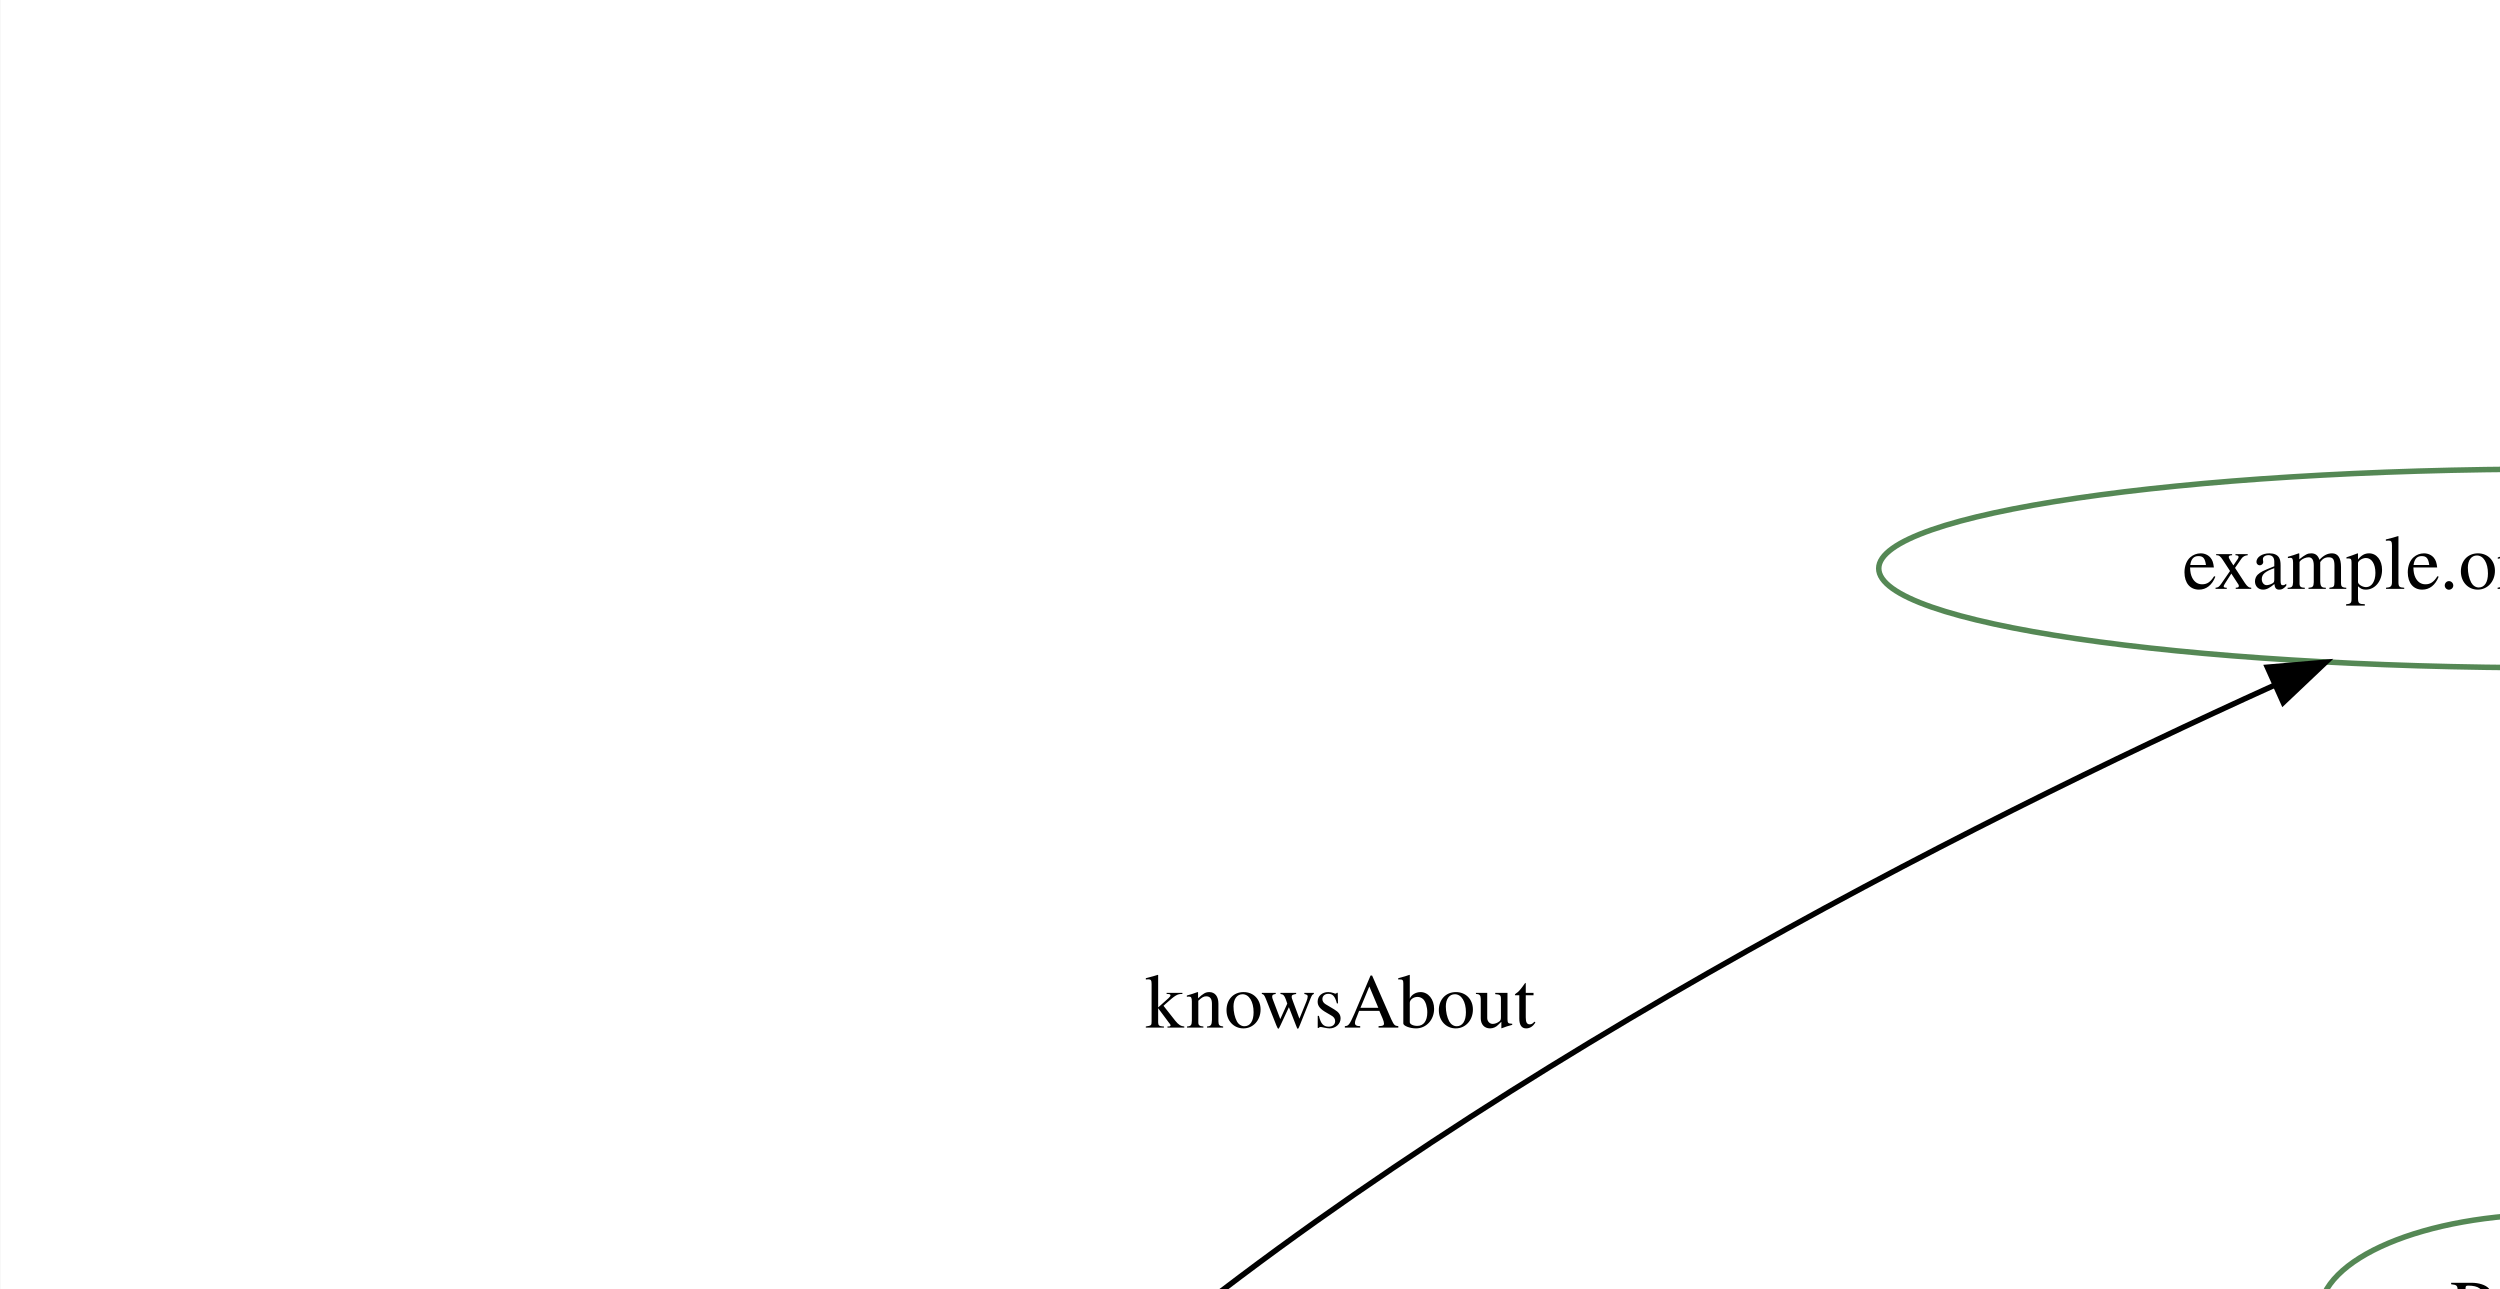
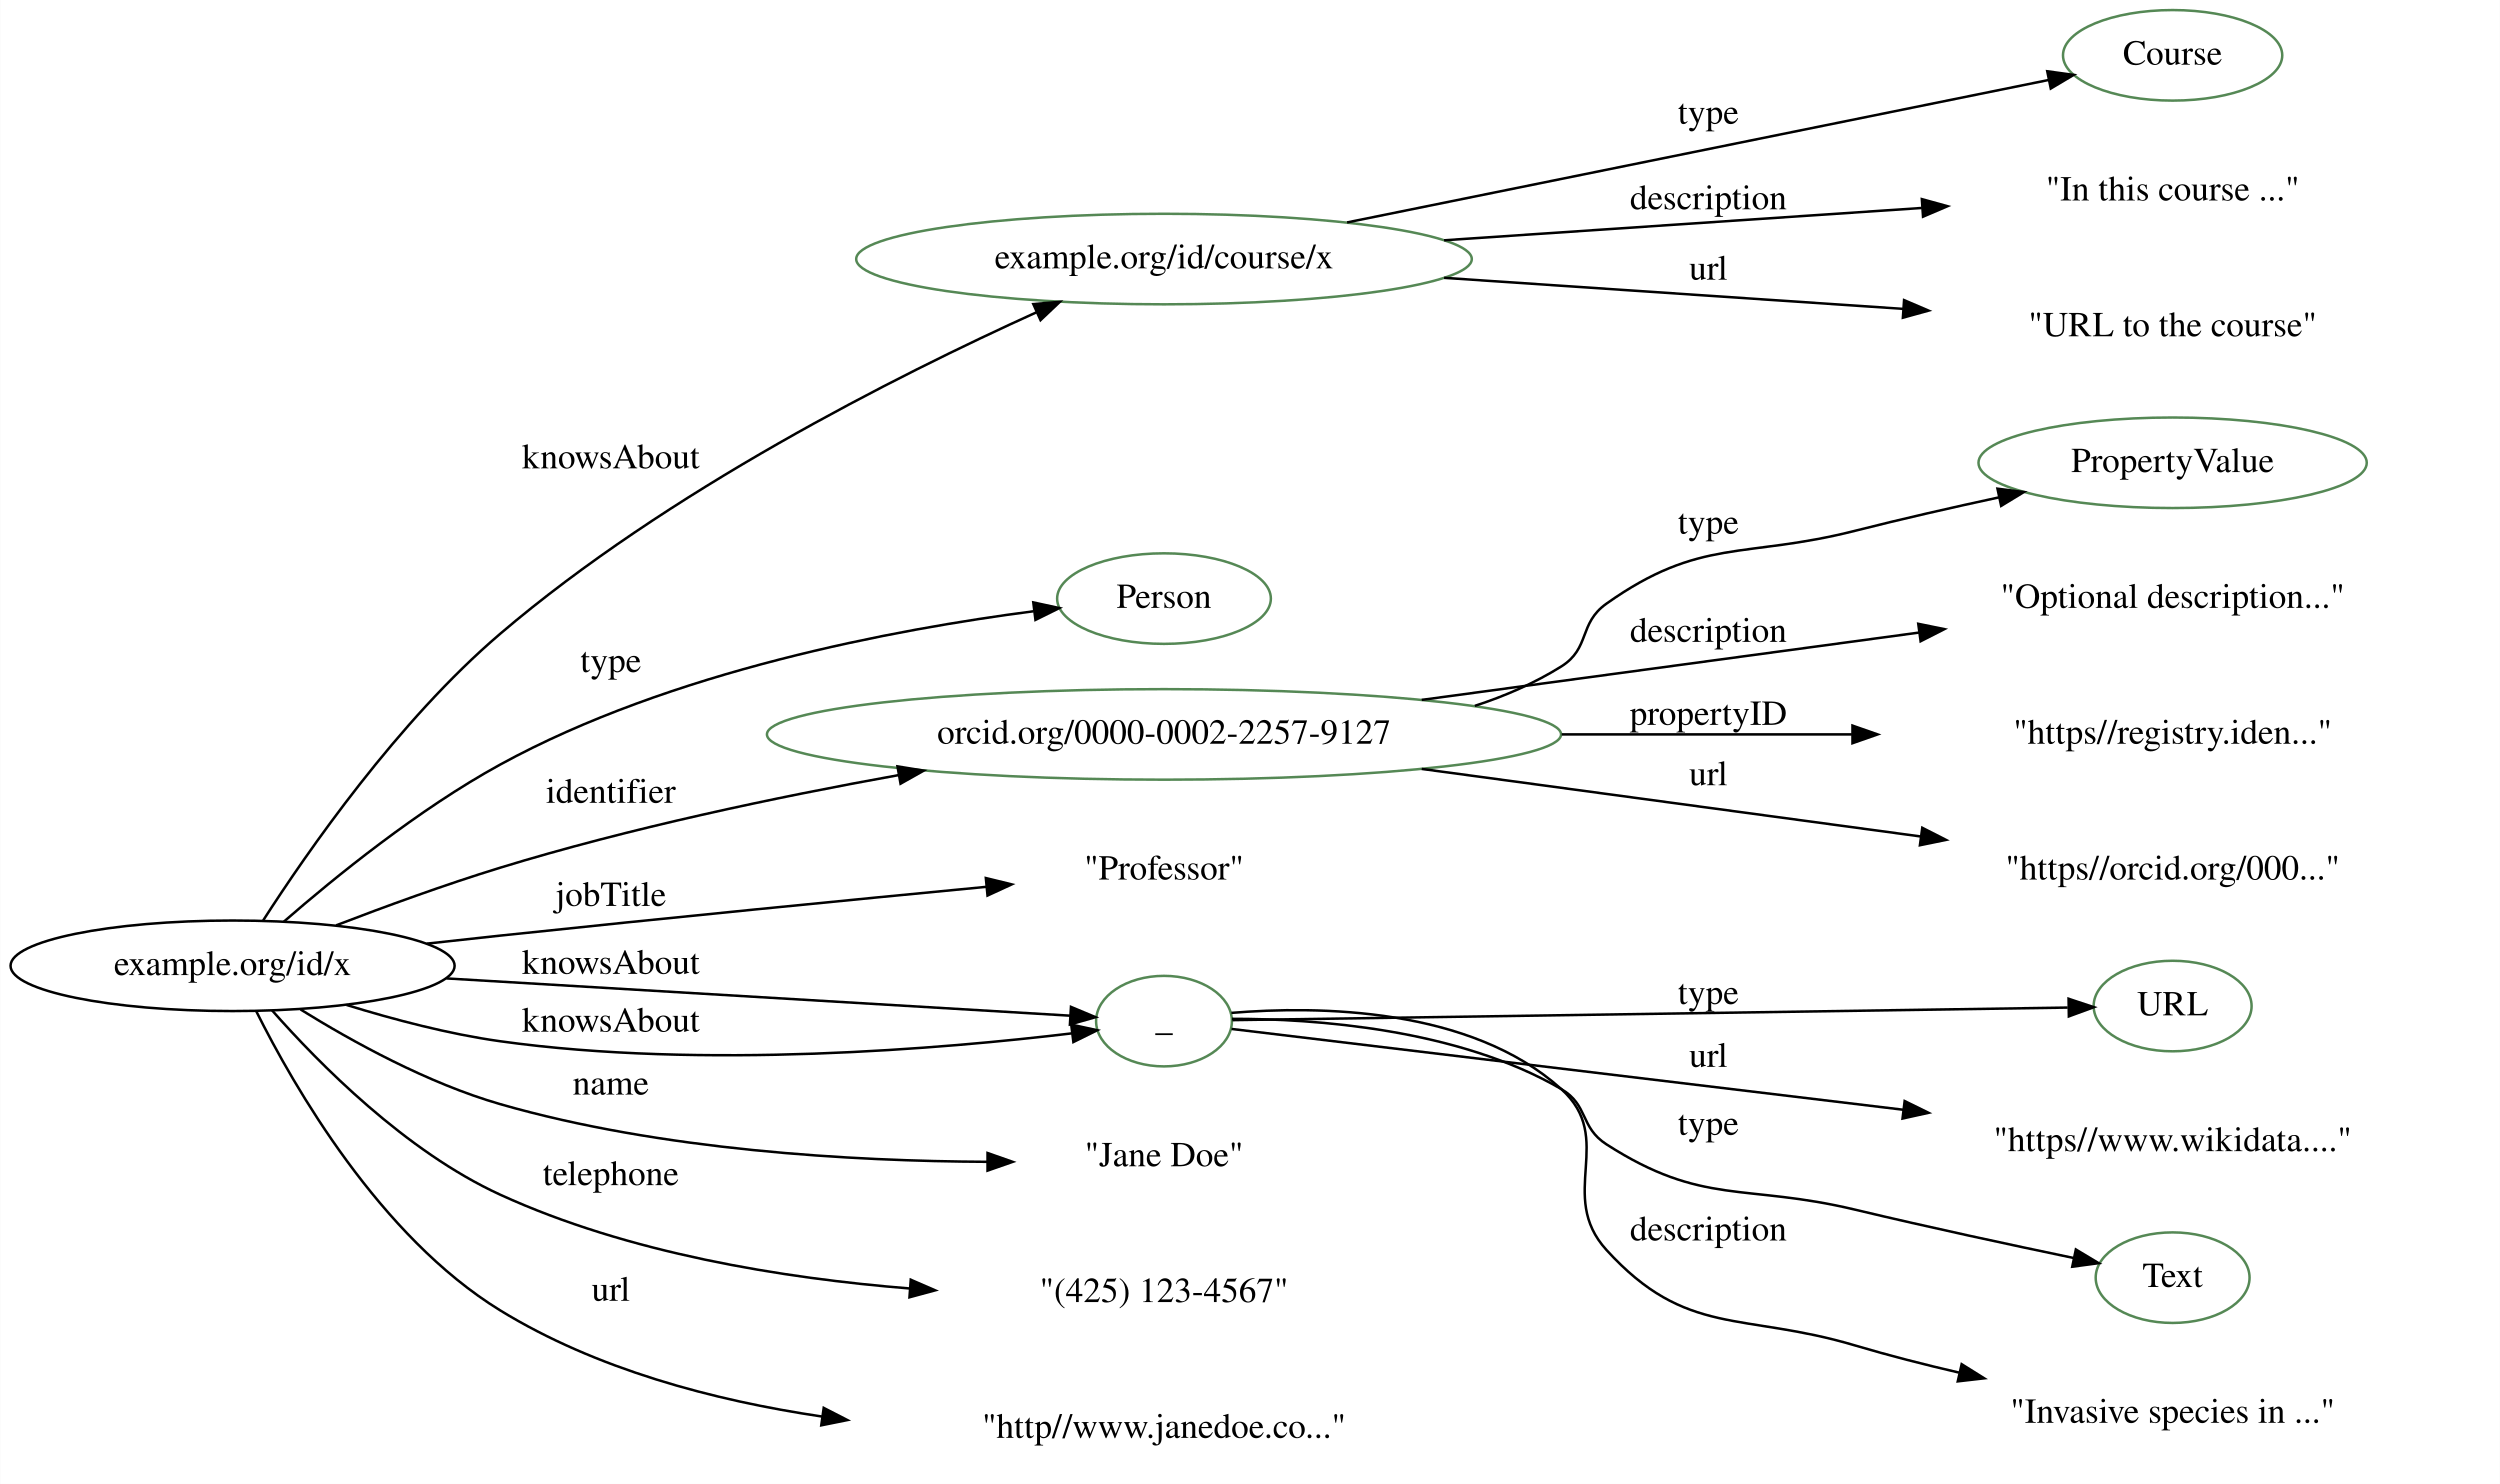
- <svg xmlns="http://www.w3.org/2000/svg" width="720pt" height="371pt" viewBox="0.00 0.00 720.00 371.13">
-   <g id="graph0" class="graph" transform="scale(1.59 1.59) rotate(0) translate(4 586)">
-     <polygon fill="white" stroke="transparent" points="-4,4 -4,-586 1140.62,-586 1140.62,4 -4,4" />
+ <svg xmlns="http://www.w3.org/2000/svg" width="994pt" height="590pt" viewBox="0.00 0.00 993.83 590.00">
+   <g id="graph0" class="graph" transform="scale(1 1) rotate(0) translate(4 586)">
+     <polygon fill="white" stroke="transparent" points="-4,4 -4,-586 989.83,-586 989.83,4 -4,4" />
    <g id="node1" class="node">
-       <ellipse fill="none" stroke="#558855" cx="935.14" cy="-564" rx="43.59" ry="18" />
-       <text text-anchor="middle" x="935.14" y="-560.3" font-family="Times,serif" font-size="14.00">Course</text>
+       <ellipse fill="none" stroke="#558855" cx="859.75" cy="-564" rx="43.59" ry="18" />
+       <text text-anchor="middle" x="859.75" y="-560.3" font-family="Times,serif" font-size="14.00">Course</text>
    </g>
    <g id="node2" class="node">
      <ellipse fill="none" stroke="#558855" cx="458.72" cy="-483" rx="122.38" ry="18" />
      <text text-anchor="middle" x="458.72" y="-479.3" font-family="Times,serif" font-size="14.00">example.org/id/course/x</text>
    </g>
    <g id="edge1" class="edge">
-       <path fill="none" stroke="black" d="M528.75,-497.81C584.01,-509.38 663.6,-525.39 733.66,-537 784.17,-545.37 842.18,-552.97 882.76,-557.95" />
-       <polygon fill="black" stroke="black" points="882.59,-561.46 892.95,-559.19 883.44,-554.51 882.59,-561.46" />
+       <path fill="none" stroke="black" d="M531.52,-497.57C612.25,-513.96 741.12,-540.12 810.59,-554.23" />
+       <polygon fill="black" stroke="black" points="809.9,-557.66 820.4,-556.22 811.3,-550.8 809.9,-557.66" />
      <text text-anchor="middle" x="675.16" y="-536.8" font-family="Times,serif" font-size="14.00">type</text>
    </g>
    <g id="node3" class="node">
-       <ellipse fill="none" stroke="black" stroke-width="0" cx="935.14" cy="-510" rx="94.78" ry="18" />
-       <text text-anchor="middle" x="935.14" y="-506.3" font-family="Times,serif" font-size="14.00">"In this course ..."</text>
+       <ellipse fill="none" stroke="black" stroke-width="0" cx="859.75" cy="-510" rx="94.78" ry="18" />
+       <text text-anchor="middle" x="859.75" y="-506.3" font-family="Times,serif" font-size="14.00">"In this course ..."</text>
    </g>
    <g id="edge2" class="edge">
-       <path fill="none" stroke="black" d="M573.05,-489.45C652.41,-493.97 757.47,-499.95 833.79,-504.29" />
-       <polygon fill="black" stroke="black" points="833.71,-507.79 843.89,-504.86 834.11,-500.8 833.71,-507.79" />
-       <text text-anchor="middle" x="675.16" y="-500.8" font-family="Times,serif" font-size="14.00">description</text>
+       <path fill="none" stroke="black" d="M570.08,-490.47C629.59,-494.49 702.43,-499.42 760.05,-503.32" />
+       <polygon fill="black" stroke="black" points="760.04,-506.83 770.25,-504.01 760.51,-499.85 760.04,-506.83" />
+       <text text-anchor="middle" x="675.16" y="-502.8" font-family="Times,serif" font-size="14.00">description</text>
    </g>
    <g id="node4" class="node">
-       <ellipse fill="none" stroke="black" stroke-width="0" cx="935.14" cy="-456" rx="103.98" ry="18" />
-       <text text-anchor="middle" x="935.14" y="-452.3" font-family="Times,serif" font-size="14.00">"URL to the course"</text>
+       <ellipse fill="none" stroke="black" stroke-width="0" cx="859.75" cy="-456" rx="103.98" ry="18" />
+       <text text-anchor="middle" x="859.75" y="-452.3" font-family="Times,serif" font-size="14.00">"URL to the course"</text>
    </g>
    <g id="edge3" class="edge">
-       <path fill="none" stroke="black" d="M573.05,-476.55C649.78,-472.18 750.55,-466.45 826.13,-462.15" />
-       <polygon fill="black" stroke="black" points="826.37,-465.64 836.15,-461.58 825.97,-458.65 826.37,-465.64" />
-       <text text-anchor="middle" x="675.16" y="-475.8" font-family="Times,serif" font-size="14.00">url</text>
+       <path fill="none" stroke="black" d="M570.08,-475.53C627.09,-471.68 696.32,-466.99 752.7,-463.18" />
+       <polygon fill="black" stroke="black" points="752.97,-466.67 762.71,-462.5 752.5,-459.68 752.97,-466.67" />
+       <text text-anchor="middle" x="675.16" y="-474.8" font-family="Times,serif" font-size="14.00">url</text>
    </g>
    <g id="node5" class="node">
      <ellipse fill="none" stroke="#558855" cx="458.72" cy="-348" rx="42.49" ry="18" />
      <text text-anchor="middle" x="458.72" y="-344.3" font-family="Times,serif" font-size="14.00">Person</text>
    </g>
    <g id="node6" class="node">
      <ellipse fill="none" stroke="black" cx="88.39" cy="-202" rx="88.28" ry="18" />
      <text text-anchor="middle" x="88.39" y="-198.3" font-family="Times,serif" font-size="14.00">example.org/id/x</text>
    </g>
    <g id="edge7" class="edge">
      <path fill="none" stroke="black" d="M100.54,-220.03C118.04,-247.26 154.18,-299.36 194.78,-334 261.2,-390.66 352.34,-436.6 408.02,-461.83" />
      <polygon fill="black" stroke="black" points="406.76,-465.1 417.32,-466 409.63,-458.71 406.76,-465.1" />
      <text text-anchor="middle" x="238.78" y="-399.8" font-family="Times,serif" font-size="14.00">knowsAbout</text>
    </g>
    <g id="edge4" class="edge">
      <path fill="none" stroke="black" d="M108.76,-219.54C129.02,-237.18 162.34,-264.24 194.78,-282 262.65,-319.16 351.79,-335.81 406.89,-342.97" />
      <polygon fill="black" stroke="black" points="406.75,-346.48 417.11,-344.24 407.61,-339.53 406.75,-346.48" />
      <text text-anchor="middle" x="238.78" y="-318.8" font-family="Times,serif" font-size="14.00">type</text>
    </g>
    <g id="node7" class="node">
      <ellipse fill="none" stroke="#558855" cx="458.72" cy="-294" rx="157.87" ry="18" />
      <text text-anchor="middle" x="458.72" y="-290.3" font-family="Times,serif" font-size="14.00">orcid.org/0000-0002-2257-9127</text>
    </g>
    <g id="edge5" class="edge">
      <path fill="none" stroke="black" d="M129.56,-218.09C149.07,-225.59 172.96,-234.31 194.78,-241 246.12,-256.74 304.55,-269.05 353.28,-277.83" />
      <polygon fill="black" stroke="black" points="352.75,-281.29 363.2,-279.6 353.97,-274.4 352.75,-281.29" />
      <text text-anchor="middle" x="238.78" y="-266.8" font-family="Times,serif" font-size="14.00">identifier</text>
    </g>
    <g id="node8" class="node">
      <ellipse fill="none" stroke="black" stroke-width="0" cx="458.72" cy="-240" rx="63.89" ry="18" />
      <text text-anchor="middle" x="458.72" y="-236.3" font-family="Times,serif" font-size="14.00">"Professor"</text>
    </g>
    <g id="edge6" class="edge">
      <path fill="none" stroke="black" d="M165.65,-210.82C175.45,-211.91 185.35,-213 194.78,-214 260.35,-220.97 335.18,-228.31 388.2,-233.41" />
      <polygon fill="black" stroke="black" points="387.88,-236.89 398.17,-234.37 388.55,-229.93 387.88,-236.89" />
      <text text-anchor="middle" x="238.78" y="-225.8" font-family="Times,serif" font-size="14.00">jobTitle</text>
    </g>
    <g id="node9" class="node">
      <ellipse fill="none" stroke="#558855" cx="458.72" cy="-180" rx="27" ry="18" />
      <text text-anchor="middle" x="458.72" y="-176.3" font-family="Times,serif" font-size="14.00">_</text>
    </g>
    <g id="edge8" class="edge">
      <path fill="none" stroke="black" d="M173.43,-196.98C251.59,-192.31 364.3,-185.58 421.49,-182.16" />
      <polygon fill="black" stroke="black" points="421.73,-185.66 431.5,-181.57 421.31,-178.67 421.73,-185.66" />
      <text text-anchor="middle" x="238.78" y="-198.8" font-family="Times,serif" font-size="14.00">knowsAbout</text>
    </g>
    <g id="edge9" class="edge">
      <path fill="none" stroke="black" d="M133.68,-186.44C152.3,-180.68 174.34,-174.85 194.78,-172 275.44,-160.74 371.31,-169.05 422.06,-175.13" />
      <polygon fill="black" stroke="black" points="421.83,-178.63 432.18,-176.38 422.69,-171.68 421.83,-178.63" />
      <text text-anchor="middle" x="238.78" y="-175.8" font-family="Times,serif" font-size="14.00">knowsAbout</text>
    </g>
    <g id="node10" class="node">
      <ellipse fill="none" stroke="black" stroke-width="0" cx="458.72" cy="-126" rx="60.39" ry="18" />
      <text text-anchor="middle" x="458.72" y="-122.3" font-family="Times,serif" font-size="14.00">"Jane Doe"</text>
    </g>
    <g id="edge10" class="edge">
      <path fill="none" stroke="black" d="M115.43,-184.62C136.03,-171.83 166.03,-155.28 194.78,-147 258.66,-128.61 334.63,-124.32 388.44,-124.06" />
      <polygon fill="black" stroke="black" points="388.56,-127.56 398.56,-124.05 388.56,-120.56 388.56,-127.56" />
      <text text-anchor="middle" x="238.78" y="-150.8" font-family="Times,serif" font-size="14.00">name</text>
    </g>
    <g id="node11" class="node">
      <ellipse fill="none" stroke="black" stroke-width="0" cx="458.72" cy="-72" rx="90.98" ry="18" />
      <text text-anchor="middle" x="458.72" y="-68.3" font-family="Times,serif" font-size="14.00">"(425) 123-4567"</text>
    </g>
    <g id="edge11" class="edge">
      <path fill="none" stroke="black" d="M104.1,-184.26C122.81,-163.04 157.21,-128.22 194.78,-111 245.52,-87.75 307,-77.76 357.75,-73.69" />
      <polygon fill="black" stroke="black" points="358.03,-77.18 367.75,-72.96 357.52,-70.2 358.03,-77.18" />
      <text text-anchor="middle" x="238.78" y="-114.8" font-family="Times,serif" font-size="14.00">telephone</text>
    </g>
    <g id="node12" class="node">
      <ellipse fill="none" stroke="black" stroke-width="0" cx="458.72" cy="-18" rx="128.08" ry="18" />
-       <text text-anchor="middle" x="458.72" y="-14.3" font-family="Times,serif" font-size="14.00">"http//www.janedoe.com"</text>
+       <text text-anchor="middle" x="458.72" y="-14.3" font-family="Times,serif" font-size="14.00">"http//www.janedoe.co..."</text>
    </g>
    <g id="edge12" class="edge">
      <path fill="none" stroke="black" d="M97.81,-183.91C112.77,-153.93 146.97,-94.37 194.78,-65 232.82,-41.64 279.42,-29.2 322.77,-22.78" />
      <polygon fill="black" stroke="black" points="323.42,-26.22 332.84,-21.38 322.45,-19.29 323.42,-26.22" />
      <text text-anchor="middle" x="238.78" y="-68.8" font-family="Times,serif" font-size="14.00">url</text>
    </g>
    <g id="node13" class="node">
-       <ellipse fill="none" stroke="#558855" cx="935.14" cy="-402" rx="77.19" ry="18" />
-       <text text-anchor="middle" x="935.14" y="-398.3" font-family="Times,serif" font-size="14.00">PropertyValue</text>
+       <ellipse fill="none" stroke="#558855" cx="859.75" cy="-402" rx="77.19" ry="18" />
+       <text text-anchor="middle" x="859.75" y="-398.3" font-family="Times,serif" font-size="14.00">PropertyValue</text>
    </g>
    <g id="edge13" class="edge">
-       <path fill="none" stroke="black" d="M579.16,-305.81C592.26,-309.63 605.04,-314.59 616.66,-321 627.13,-326.78 624.68,-334.4 634.66,-341 673.46,-366.67 688.38,-364.29 733.66,-375 772.08,-384.09 815.42,-390.41 851.95,-394.63" />
-       <polygon fill="black" stroke="black" points="851.74,-398.13 862.07,-395.76 852.52,-391.17 851.74,-398.13" />
+       <path fill="none" stroke="black" d="M582.31,-305.35C594.42,-309.3 606.11,-314.41 616.66,-321 628.27,-328.26 623.48,-338.09 634.66,-346 672.08,-372.49 689.22,-363.71 733.66,-375 752.09,-379.68 772.19,-384.25 790.77,-388.26" />
+       <polygon fill="black" stroke="black" points="790.11,-391.7 800.62,-390.37 791.57,-384.86 790.11,-391.7" />
      <text text-anchor="middle" x="675.16" y="-373.8" font-family="Times,serif" font-size="14.00">type</text>
    </g>
    <g id="node14" class="node">
-       <ellipse fill="none" stroke="black" stroke-width="0" cx="935.14" cy="-348" rx="188.47" ry="18" />
-       <text text-anchor="middle" x="935.14" y="-344.3" font-family="Times,serif" font-size="14.00">"Optional description of this record..."</text>
+       <ellipse fill="none" stroke="black" stroke-width="0" cx="859.75" cy="-348" rx="122.68" ry="18" />
+       <text text-anchor="middle" x="859.75" y="-344.3" font-family="Times,serif" font-size="14.00">"Optional description..."</text>
    </g>
    <g id="edge14" class="edge">
-       <path fill="none" stroke="black" d="M571.25,-306.69C640.71,-314.6 730.37,-324.81 803.2,-333.1" />
-       <polygon fill="black" stroke="black" points="803.03,-336.6 813.36,-334.25 803.82,-329.64 803.03,-336.6" />
-       <text text-anchor="middle" x="675.16" y="-325.8" font-family="Times,serif" font-size="14.00">description</text>
+       <path fill="none" stroke="black" d="M561.19,-307.73C621.88,-315.95 698.69,-326.34 759.06,-334.51" />
+       <polygon fill="black" stroke="black" points="758.61,-337.98 768.99,-335.85 759.55,-331.04 758.61,-337.98" />
+       <text text-anchor="middle" x="675.16" y="-330.8" font-family="Times,serif" font-size="14.00">description</text>
    </g>
    <g id="node15" class="node">
-       <ellipse fill="none" stroke="black" stroke-width="0" cx="935.14" cy="-294" rx="201.46" ry="18" />
-       <text text-anchor="middle" x="935.14" y="-290.3" font-family="Times,serif" font-size="14.00">"https//registry.identifiers.org/registry..."</text>
+       <ellipse fill="none" stroke="black" stroke-width="0" cx="859.75" cy="-294" rx="116.98" ry="18" />
+       <text text-anchor="middle" x="859.75" y="-290.3" font-family="Times,serif" font-size="14.00">"https//registry.iden..."</text>
    </g>
    <g id="edge15" class="edge">
-       <path fill="none" stroke="black" d="M616.71,-294C650.86,-294 687.54,-294 723.39,-294" />
-       <polygon fill="black" stroke="black" points="723.48,-297.5 733.48,-294 723.48,-290.5 723.48,-297.5" />
+       <path fill="none" stroke="black" d="M616.85,-294C655.13,-294 695.58,-294 732.23,-294" />
+       <polygon fill="black" stroke="black" points="732.46,-297.5 742.46,-294 732.46,-290.5 732.46,-297.5" />
      <text text-anchor="middle" x="675.16" y="-297.8" font-family="Times,serif" font-size="14.00">propertyID</text>
    </g>
    <g id="node16" class="node">
-       <ellipse fill="none" stroke="black" stroke-width="0" cx="935.14" cy="-240" rx="196.87" ry="18" />
-       <text text-anchor="middle" x="935.14" y="-236.3" font-family="Times,serif" font-size="14.00">"https//orcid.org/0000-0002-2257-9127"</text>
+       <ellipse fill="none" stroke="black" stroke-width="0" cx="859.75" cy="-240" rx="120.78" ry="18" />
+       <text text-anchor="middle" x="859.75" y="-236.3" font-family="Times,serif" font-size="14.00">"https//orcid.org/000..."</text>
    </g>
    <g id="edge16" class="edge">
-       <path fill="none" stroke="black" d="M571.25,-281.31C639.92,-273.49 728.35,-263.42 800.72,-255.19" />
-       <polygon fill="black" stroke="black" points="801.29,-258.64 810.83,-254.04 800.49,-251.69 801.29,-258.64" />
-       <text text-anchor="middle" x="675.16" y="-276.8" font-family="Times,serif" font-size="14.00">url</text>
+       <path fill="none" stroke="black" d="M561.19,-280.27C622.1,-272.03 699.24,-261.59 759.71,-253.4" />
+       <polygon fill="black" stroke="black" points="760.21,-256.87 769.65,-252.06 759.27,-249.93 760.21,-256.87" />
+       <text text-anchor="middle" x="675.16" y="-273.8" font-family="Times,serif" font-size="14.00">url</text>
    </g>
    <g id="node17" class="node">
-       <ellipse fill="none" stroke="#558855" cx="935.14" cy="-186" rx="31.4" ry="18" />
-       <text text-anchor="middle" x="935.14" y="-182.3" font-family="Times,serif" font-size="14.00">URL</text>
+       <ellipse fill="none" stroke="#558855" cx="859.75" cy="-186" rx="31.4" ry="18" />
+       <text text-anchor="middle" x="859.75" y="-182.3" font-family="Times,serif" font-size="14.00">URL</text>
    </g>
    <g id="edge17" class="edge">
-       <path fill="none" stroke="black" d="M485.9,-180.33C564.54,-181.33 799.05,-184.29 893.78,-185.49" />
-       <polygon fill="black" stroke="black" points="893.78,-188.99 903.82,-185.62 893.87,-181.99 893.78,-188.99" />
+       <path fill="none" stroke="black" d="M485.9,-180.39C553.85,-181.42 736.23,-184.16 818.04,-185.39" />
+       <polygon fill="black" stroke="black" points="818.38,-188.89 828.44,-185.54 818.49,-181.89 818.38,-188.89" />
      <text text-anchor="middle" x="675.16" y="-186.8" font-family="Times,serif" font-size="14.00">type</text>
    </g>
    <g id="node18" class="node">
-       <ellipse fill="none" stroke="black" stroke-width="0" cx="935.14" cy="-132" rx="200.36" ry="18" />
-       <text text-anchor="middle" x="935.14" y="-128.3" font-family="Times,serif" font-size="14.00">"https//www.wikidata.org/wiki/Q183368"</text>
+       <ellipse fill="none" stroke="black" stroke-width="0" cx="859.75" cy="-132" rx="126.18" ry="18" />
+       <text text-anchor="middle" x="859.75" y="-128.3" font-family="Times,serif" font-size="14.00">"https//www.wikidata...."</text>
    </g>
    <g id="edge18" class="edge">
-       <path fill="none" stroke="black" d="M485.56,-177.39C542.61,-171.61 682.87,-157.42 791.49,-146.43" />
-       <polygon fill="black" stroke="black" points="791.97,-149.9 801.57,-145.41 791.27,-142.94 791.97,-149.9" />
-       <text text-anchor="middle" x="675.16" y="-164.8" font-family="Times,serif" font-size="14.00">url</text>
+       <path fill="none" stroke="black" d="M485.59,-176.89C538.61,-170.51 662.2,-155.64 752.68,-144.76" />
+       <polygon fill="black" stroke="black" points="753.2,-148.22 762.71,-143.55 752.36,-141.27 753.2,-148.22" />
+       <text text-anchor="middle" x="675.16" y="-161.8" font-family="Times,serif" font-size="14.00">url</text>
    </g>
    <g id="node19" class="node">
-       <ellipse fill="none" stroke="#558855" cx="935.14" cy="-78" rx="30.59" ry="18" />
-       <text text-anchor="middle" x="935.14" y="-74.3" font-family="Times,serif" font-size="14.00">Text</text>
+       <ellipse fill="none" stroke="#558855" cx="859.75" cy="-78" rx="30.59" ry="18" />
+       <text text-anchor="middle" x="859.75" y="-74.3" font-family="Times,serif" font-size="14.00">Text</text>
    </g>
    <g id="edge19" class="edge">
-       <path fill="none" stroke="black" d="M485.97,-180.24C518.43,-179.51 574.55,-174.81 616.66,-153 626.7,-147.8 624.95,-140.82 634.66,-135 674.09,-111.37 688.73,-114.77 733.66,-105 788.9,-92.99 853.95,-85.41 894.62,-81.43" />
-       <polygon fill="black" stroke="black" points="895.04,-84.91 904.66,-80.48 894.38,-77.94 895.04,-84.91" />
-       <text text-anchor="middle" x="675.16" y="-138.8" font-family="Times,serif" font-size="14.00">type</text>
+       <path fill="none" stroke="black" d="M485.77,-180.92C518.52,-180.93 575.45,-177.01 616.66,-153 627.57,-146.64 624.03,-137.83 634.66,-131 672.93,-106.41 689.41,-115.58 733.66,-105 762.58,-98.08 795.46,-91.02 820.25,-85.85" />
+       <polygon fill="black" stroke="black" points="821.27,-89.21 830.35,-83.76 819.84,-82.36 821.27,-89.21" />
+       <text text-anchor="middle" x="675.16" y="-134.8" font-family="Times,serif" font-size="14.00">type</text>
    </g>
    <g id="node20" class="node">
-       <ellipse fill="none" stroke="black" stroke-width="0" cx="935.14" cy="-24" rx="178.97" ry="18" />
-       <text text-anchor="middle" x="935.14" y="-20.3" font-family="Times,serif" font-size="14.00">"Invasive species in brackish water"</text>
+       <ellipse fill="none" stroke="black" stroke-width="0" cx="859.75" cy="-24" rx="118.08" ry="18" />
+       <text text-anchor="middle" x="859.75" y="-20.3" font-family="Times,serif" font-size="14.00">"Invasive species in ..."</text>
    </g>
    <g id="edge20" class="edge">
-       <path fill="none" stroke="black" d="M485.53,-183.28C519.89,-186.12 580.51,-185.57 616.66,-153 638.61,-133.22 614.75,-110.84 634.66,-89 666.41,-54.17 687.99,-62.67 733.66,-51 753.92,-45.82 775.62,-41.59 796.97,-38.15" />
-       <polygon fill="black" stroke="black" points="797.74,-41.57 807.08,-36.57 796.66,-34.65 797.74,-41.57" />
+       <path fill="none" stroke="black" d="M485.53,-183.28C519.89,-186.12 580.51,-185.57 616.66,-153 638.61,-133.22 614.75,-110.84 634.66,-89 666.41,-54.17 688.49,-64.46 733.66,-51 746.85,-47.07 760.98,-43.46 774.83,-40.25" />
+       <polygon fill="black" stroke="black" points="775.87,-43.6 784.85,-37.98 774.32,-36.77 775.87,-43.6" />
      <text text-anchor="middle" x="675.16" y="-92.8" font-family="Times,serif" font-size="14.00">description</text>
    </g>
  </g>
</svg>
